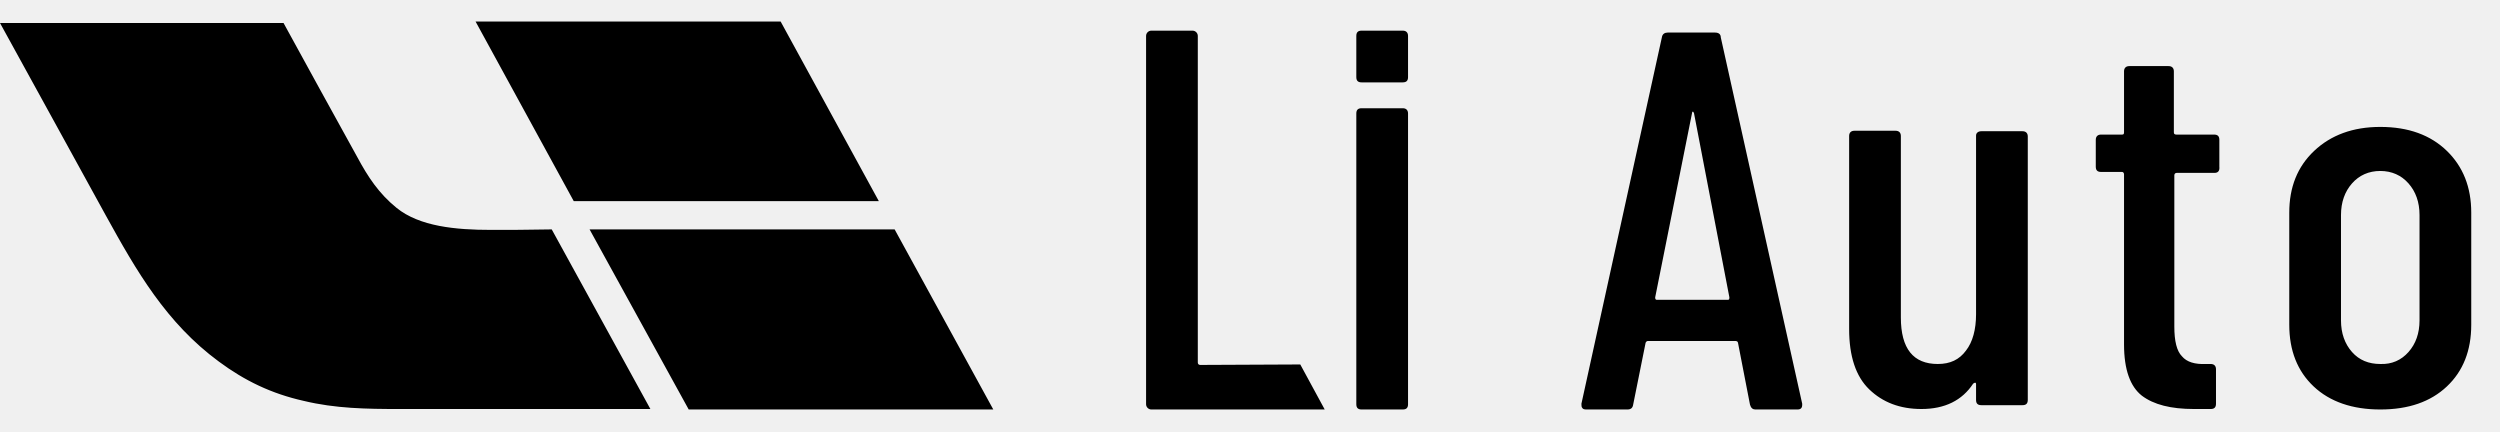
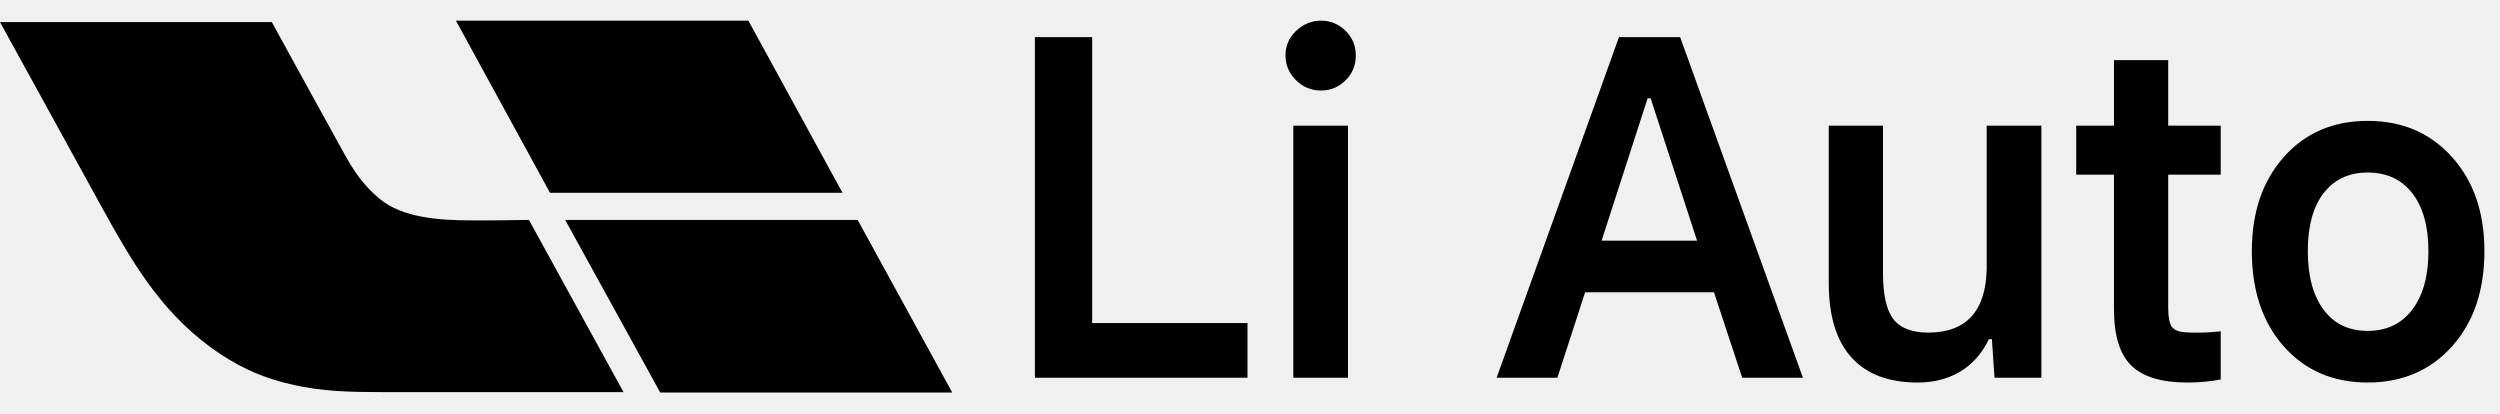
- <svg xmlns="http://www.w3.org/2000/svg" xmlns:xlink="http://www.w3.org/1999/xlink" width="116px" height="20px" viewBox="0 0 116 20" version="1.1">
-   <defs>
-     <rect id="path-1" x="0" y="0" width="116" height="20" />
-   </defs>
-   <g id="logo/导航栏logo英文/黑" stroke="none" stroke-width="1" fill="none" fill-rule="evenodd">
-     <mask id="mask-2" fill="white">
-       <use xlink:href="#path-1" />
-     </mask>
-     <g id="Mask" />
-     <path d="M55.333,1.422 C55.467,1.422 55.578,1.533 55.578,1.667 L55.578,1.667 L55.578,16.822 C55.578,16.889 55.622,16.933 55.689,16.933 L55.689,16.933 L60.333,16.911 L61.467,19 L53.422,19 C53.289,19 53.178,18.889 53.178,18.756 L53.178,18.756 L53.178,1.667 C53.178,1.533 53.289,1.422 53.422,1.422 L53.422,1.422 Z M41.511,10.644 L46.089,19 L31.956,19 L27.356,10.644 L41.511,10.644 Z M79.578,1.511 C79.733,1.511 79.844,1.578 79.844,1.733 L83.622,18.733 L83.622,18.778 C83.622,18.933 83.555,19 83.4,19 L81.444,19 C81.333,19 81.244,18.933 81.2,18.778 L80.644,15.911 C80.644,15.889 80.622,15.844 80.6,15.844 C80.578,15.822 80.555,15.822 80.511,15.822 L76.489,15.822 C76.444,15.822 76.422,15.822 76.4,15.844 C76.378,15.867 76.355,15.889 76.355,15.911 L75.778,18.778 C75.755,18.933 75.667,19 75.511,19 L73.6,19 C73.511,19 73.445,18.978 73.422,18.933 C73.378,18.889 73.378,18.822 73.378,18.733 L77.111,1.733 C77.133,1.578 77.244,1.511 77.378,1.511 L79.578,1.511 Z M110.444,5.889 C111.755,5.889 112.778,6.267 113.533,7 C114.289,7.733 114.666,8.689 114.666,9.867 L114.666,15.067 C114.666,16.267 114.289,17.222 113.533,17.933 C112.778,18.644 111.755,19 110.444,19 C109.155,19 108.111,18.644 107.355,17.933 C106.6,17.222 106.222,16.267 106.222,15.067 L106.222,9.867 C106.222,8.689 106.6,7.733 107.378,7 C108.155,6.267 109.178,5.889 110.444,5.889 Z M65.089,5.022 C65.244,5.022 65.333,5.111 65.333,5.267 L65.333,5.267 L65.333,18.756 C65.333,18.911 65.267,19 65.089,19 L65.089,19 L63.178,19 C63.022,19 62.933,18.933 62.933,18.756 L62.933,18.756 L62.933,5.267 C62.933,5.111 63,5.022 63.178,5.022 L63.178,5.022 Z M13.156,1.067 C13.311,1.356 16.422,7.022 16.578,7.289 C17.067,8.2 17.578,8.978 18.4,9.644 C19.467,10.511 21.156,10.667 22.778,10.667 L23.879,10.666 C24.38,10.665 24.08,10.66 25.6,10.644 L27.889,14.811 L27.889,14.811 L30.178,18.978 L18.511,18.978 C17.022,18.978 15.556,18.956 14.089,18.6 C12.6,18.267 11.356,17.667 10.156,16.778 C7.711,14.978 6.333,12.578 4.911,10 L2.456,5.533 L2.456,5.533 L2.38031816e-13,1.067 L13.156,1.067 Z M87.956,6.067 C88.111,6.067 88.2,6.156 88.2,6.311 L88.2,14.733 C88.2,16.178 88.778,16.889 89.911,16.889 C90.489,16.889 90.911,16.689 91.222,16.267 C91.533,15.867 91.689,15.289 91.689,14.578 L91.689,6.289 C91.689,6.178 91.778,6.089 91.933,6.089 L93.844,6.089 C94,6.089 94.089,6.178 94.089,6.333 L94.089,18.555 C94.089,18.733 94,18.8 93.844,18.8 L91.933,18.8 C91.755,18.8 91.689,18.711 91.689,18.555 L91.689,17.822 C91.689,17.778 91.666,17.755 91.644,17.755 C91.622,17.755 91.6,17.778 91.555,17.8 C91.044,18.578 90.244,18.978 89.155,18.978 C88.155,18.978 87.355,18.667 86.733,18.067 C86.111,17.467 85.8,16.533 85.8,15.267 L85.8,6.311 C85.8,6.156 85.889,6.067 86.044,6.067 L87.956,6.067 Z M100.622,3.067 C100.778,3.067 100.867,3.156 100.867,3.311 L100.867,6.133 C100.867,6.2 100.889,6.244 100.978,6.244 L102.733,6.244 C102.911,6.244 102.978,6.333 102.978,6.489 L102.978,7.733 C103,7.933 102.911,8.022 102.755,8.022 L101,8.022 C100.933,8.022 100.889,8.067 100.889,8.133 L100.889,15.156 C100.889,15.822 101,16.289 101.244,16.533 C101.467,16.8 101.844,16.911 102.355,16.889 L102.578,16.889 C102.733,16.889 102.822,16.978 102.822,17.133 L102.822,18.733 C102.822,18.911 102.733,18.978 102.578,18.978 L101.8,18.978 C100.733,18.978 99.933,18.778 99.378,18.356 C98.844,17.933 98.555,17.156 98.555,15.978 L98.555,8.089 C98.555,8.022 98.511,7.978 98.467,7.978 L97.489,7.978 C97.311,7.978 97.244,7.889 97.244,7.733 L97.244,6.489 C97.244,6.333 97.333,6.244 97.489,6.244 L98.467,6.244 C98.533,6.244 98.555,6.222 98.555,6.133 L98.555,3.311 C98.555,3.156 98.644,3.067 98.8,3.067 L100.622,3.067 Z M110.444,7.933 C109.911,7.933 109.466,8.133 109.133,8.511 C108.8,8.889 108.622,9.378 108.622,9.978 L108.622,14.867 C108.622,15.467 108.8,15.956 109.133,16.333 C109.466,16.711 109.911,16.889 110.444,16.889 C110.978,16.911 111.422,16.711 111.755,16.333 C112.089,15.956 112.266,15.467 112.266,14.867 L112.266,9.978 C112.266,9.378 112.089,8.889 111.755,8.511 C111.422,8.133 110.978,7.933 110.444,7.933 Z M78.555,5.178 C78.533,5.178 78.511,5.2 78.511,5.244 L76.8,13.8 C76.8,13.867 76.822,13.911 76.867,13.911 L80.178,13.911 C80.222,13.911 80.244,13.889 80.244,13.8 L78.6,5.244 C78.578,5.2 78.555,5.178 78.555,5.178 Z M36.222,1 L40.778,9.333 L26.622,9.333 L22.067,1 L36.222,1 Z M65.089,1.422 C65.244,1.422 65.333,1.511 65.333,1.667 L65.333,1.667 L65.333,3.578 C65.333,3.733 65.267,3.822 65.089,3.822 L65.089,3.822 L63.178,3.822 C63.022,3.822 62.933,3.756 62.933,3.578 L62.933,3.578 L62.933,1.667 C62.933,1.511 63,1.422 63.178,1.422 L63.178,1.422 Z" id="形状结合" fill="#000000" mask="url(#mask-2)" />
+ <svg xmlns="http://www.w3.org/2000/svg" width="121" height="20" viewBox="0 0 121 20" fill="none">
+   <g id="logo/liæ +Li Auto/é»">
+     <path id="Union" fill-rule="evenodd" clip-rule="evenodd" d="M46.089 19L41.511 10.644H27.356L31.956 19H46.089ZM16.578 7.289C16.422 7.022 13.311 1.356 13.155 1.067H0L2.456 5.533L4.911 10C6.333 12.578 7.711 14.978 10.155 16.778C11.356 17.667 12.6 18.267 14.089 18.6C15.556 18.956 17.022 18.978 18.511 18.978H30.178L27.889 14.811L25.6 10.644C24.758 10.653 24.475 10.659 24.304 10.662C24.167 10.664 24.103 10.666 23.879 10.666L22.778 10.667C21.155 10.667 19.467 10.511 18.4 9.644C17.578 8.978 17.067 8.2 16.578 7.289ZM40.778 9.333L36.222 1H22.067L26.622 9.333H40.778ZM62.722 3.877C63.058 4.213 63.464 4.381 63.94 4.381C64.402 4.381 64.801 4.213 65.137 3.877C65.459 3.555 65.62 3.156 65.62 2.68C65.62 2.218 65.459 1.826 65.137 1.504C64.801 1.168 64.402 1 63.94 1C63.478 1 63.072 1.168 62.722 1.504C62.386 1.826 62.218 2.218 62.218 2.68C62.218 3.142 62.386 3.541 62.722 3.877ZM62.596 6.082V18.283H65.242V6.082H62.596ZM60.379 18.283V15.637H52.861V1.798H50.089V18.283H60.379ZM87.262 18.283H84.322L82.957 14.146H76.72L75.376 18.283H72.436L78.358 1.798H81.319L87.262 18.283ZM79.744 4.759L77.518 11.647H82.138L79.891 4.759H79.744ZM98.802 18.283V6.082H96.156V13.012C96.114 15.056 95.176 16.085 93.342 16.099C92.544 16.099 91.977 15.882 91.641 15.448C91.305 15.014 91.137 14.272 91.137 13.222V6.082H88.512V13.705C88.512 15.315 88.89 16.526 89.646 17.338C90.374 18.122 91.431 18.514 92.817 18.514C93.685 18.514 94.434 18.297 95.064 17.863C95.568 17.513 95.967 17.03 96.261 16.414H96.408L96.534 18.283H98.802ZM107.482 16.036V18.367C106.964 18.465 106.425 18.514 105.865 18.514C104.619 18.514 103.716 18.241 103.156 17.695C102.596 17.149 102.316 16.239 102.316 14.965V8.455H100.489V6.082H102.316V2.911H104.941V6.082H107.482V8.455H104.941V14.902C104.941 15.336 104.997 15.637 105.109 15.805C105.221 15.959 105.417 16.05 105.697 16.078C106.257 16.12 106.852 16.106 107.482 16.036ZM110.522 16.75C111.558 17.926 112.916 18.514 114.596 18.514C116.276 18.514 117.641 17.926 118.691 16.75C119.727 15.588 120.245 14.055 120.245 12.151C120.245 10.289 119.727 8.777 118.691 7.615C117.641 6.439 116.276 5.851 114.596 5.851C112.916 5.851 111.558 6.439 110.522 7.615C109.5 8.777 108.989 10.289 108.989 12.151C108.989 14.055 109.5 15.588 110.522 16.75ZM116.738 15.007C116.22 15.679 115.506 16.015 114.596 16.015C113.686 16.015 112.979 15.679 112.475 15.007C111.957 14.321 111.698 13.369 111.698 12.151C111.698 10.947 111.95 10.016 112.454 9.358C112.972 8.686 113.686 8.35 114.596 8.35C115.52 8.35 116.241 8.686 116.759 9.358C117.277 10.03 117.536 10.961 117.536 12.151C117.536 13.369 117.27 14.321 116.738 15.007Z" fill="black" />
  </g>
</svg>
